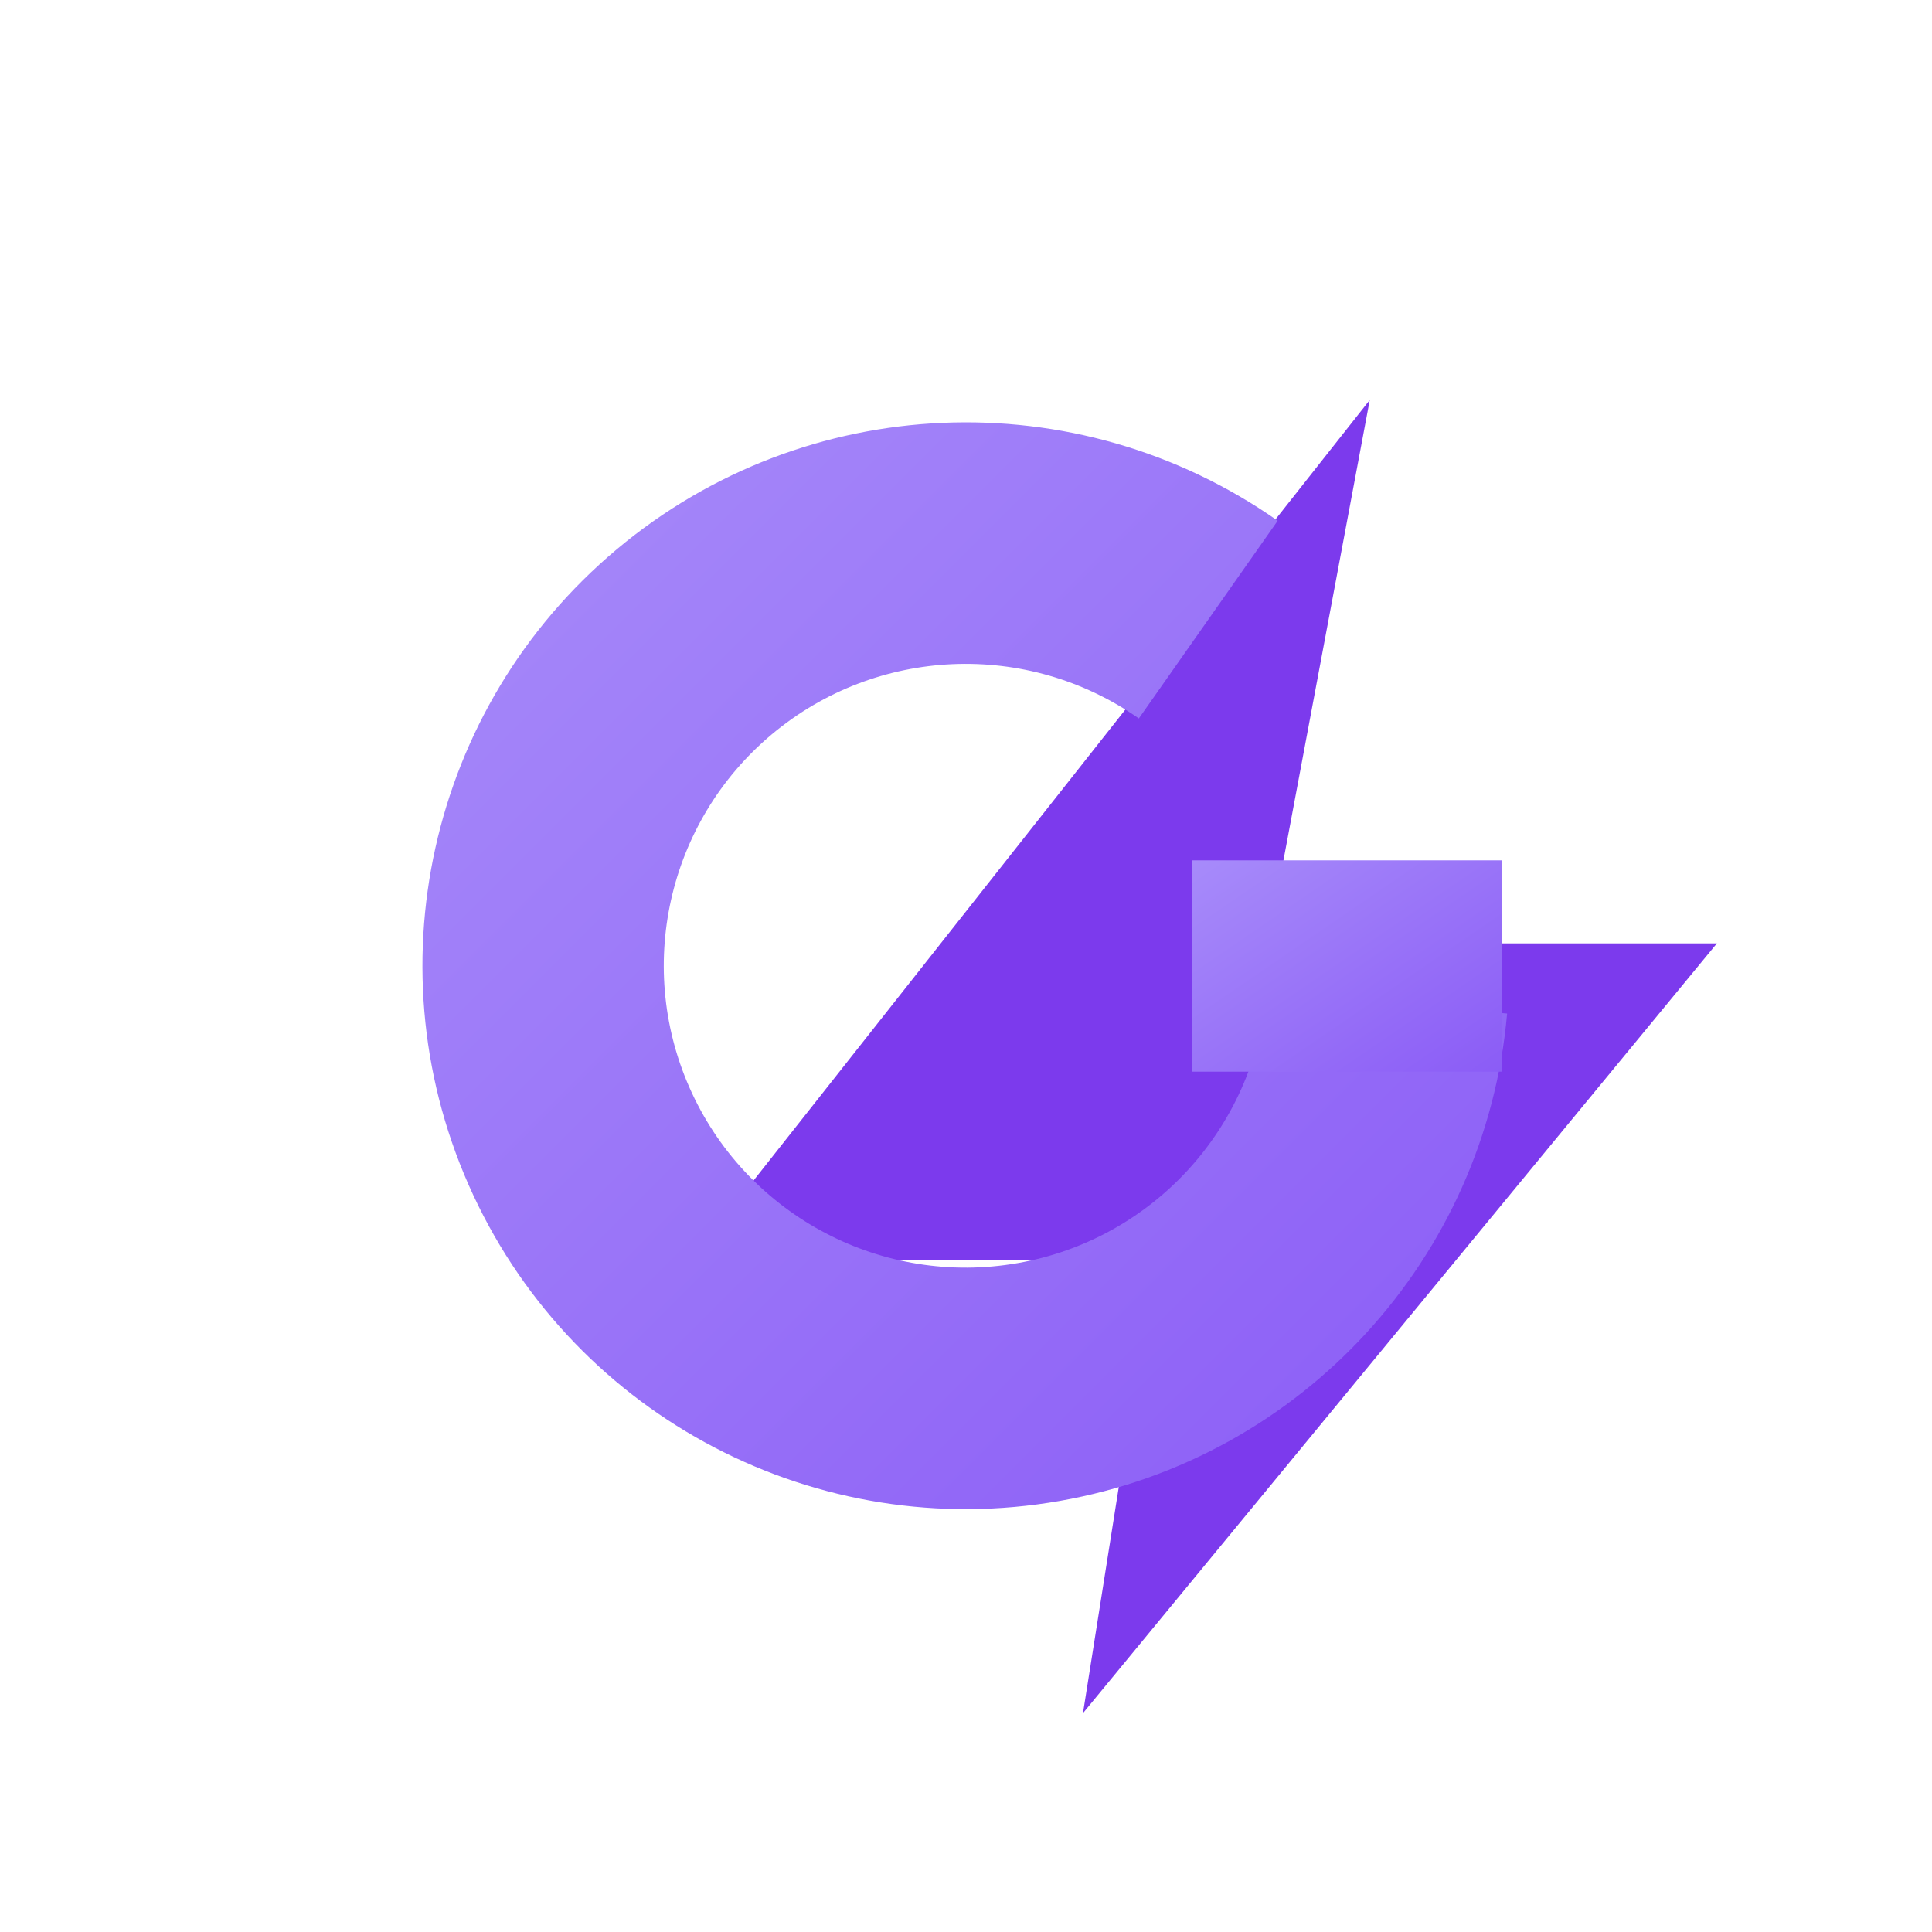
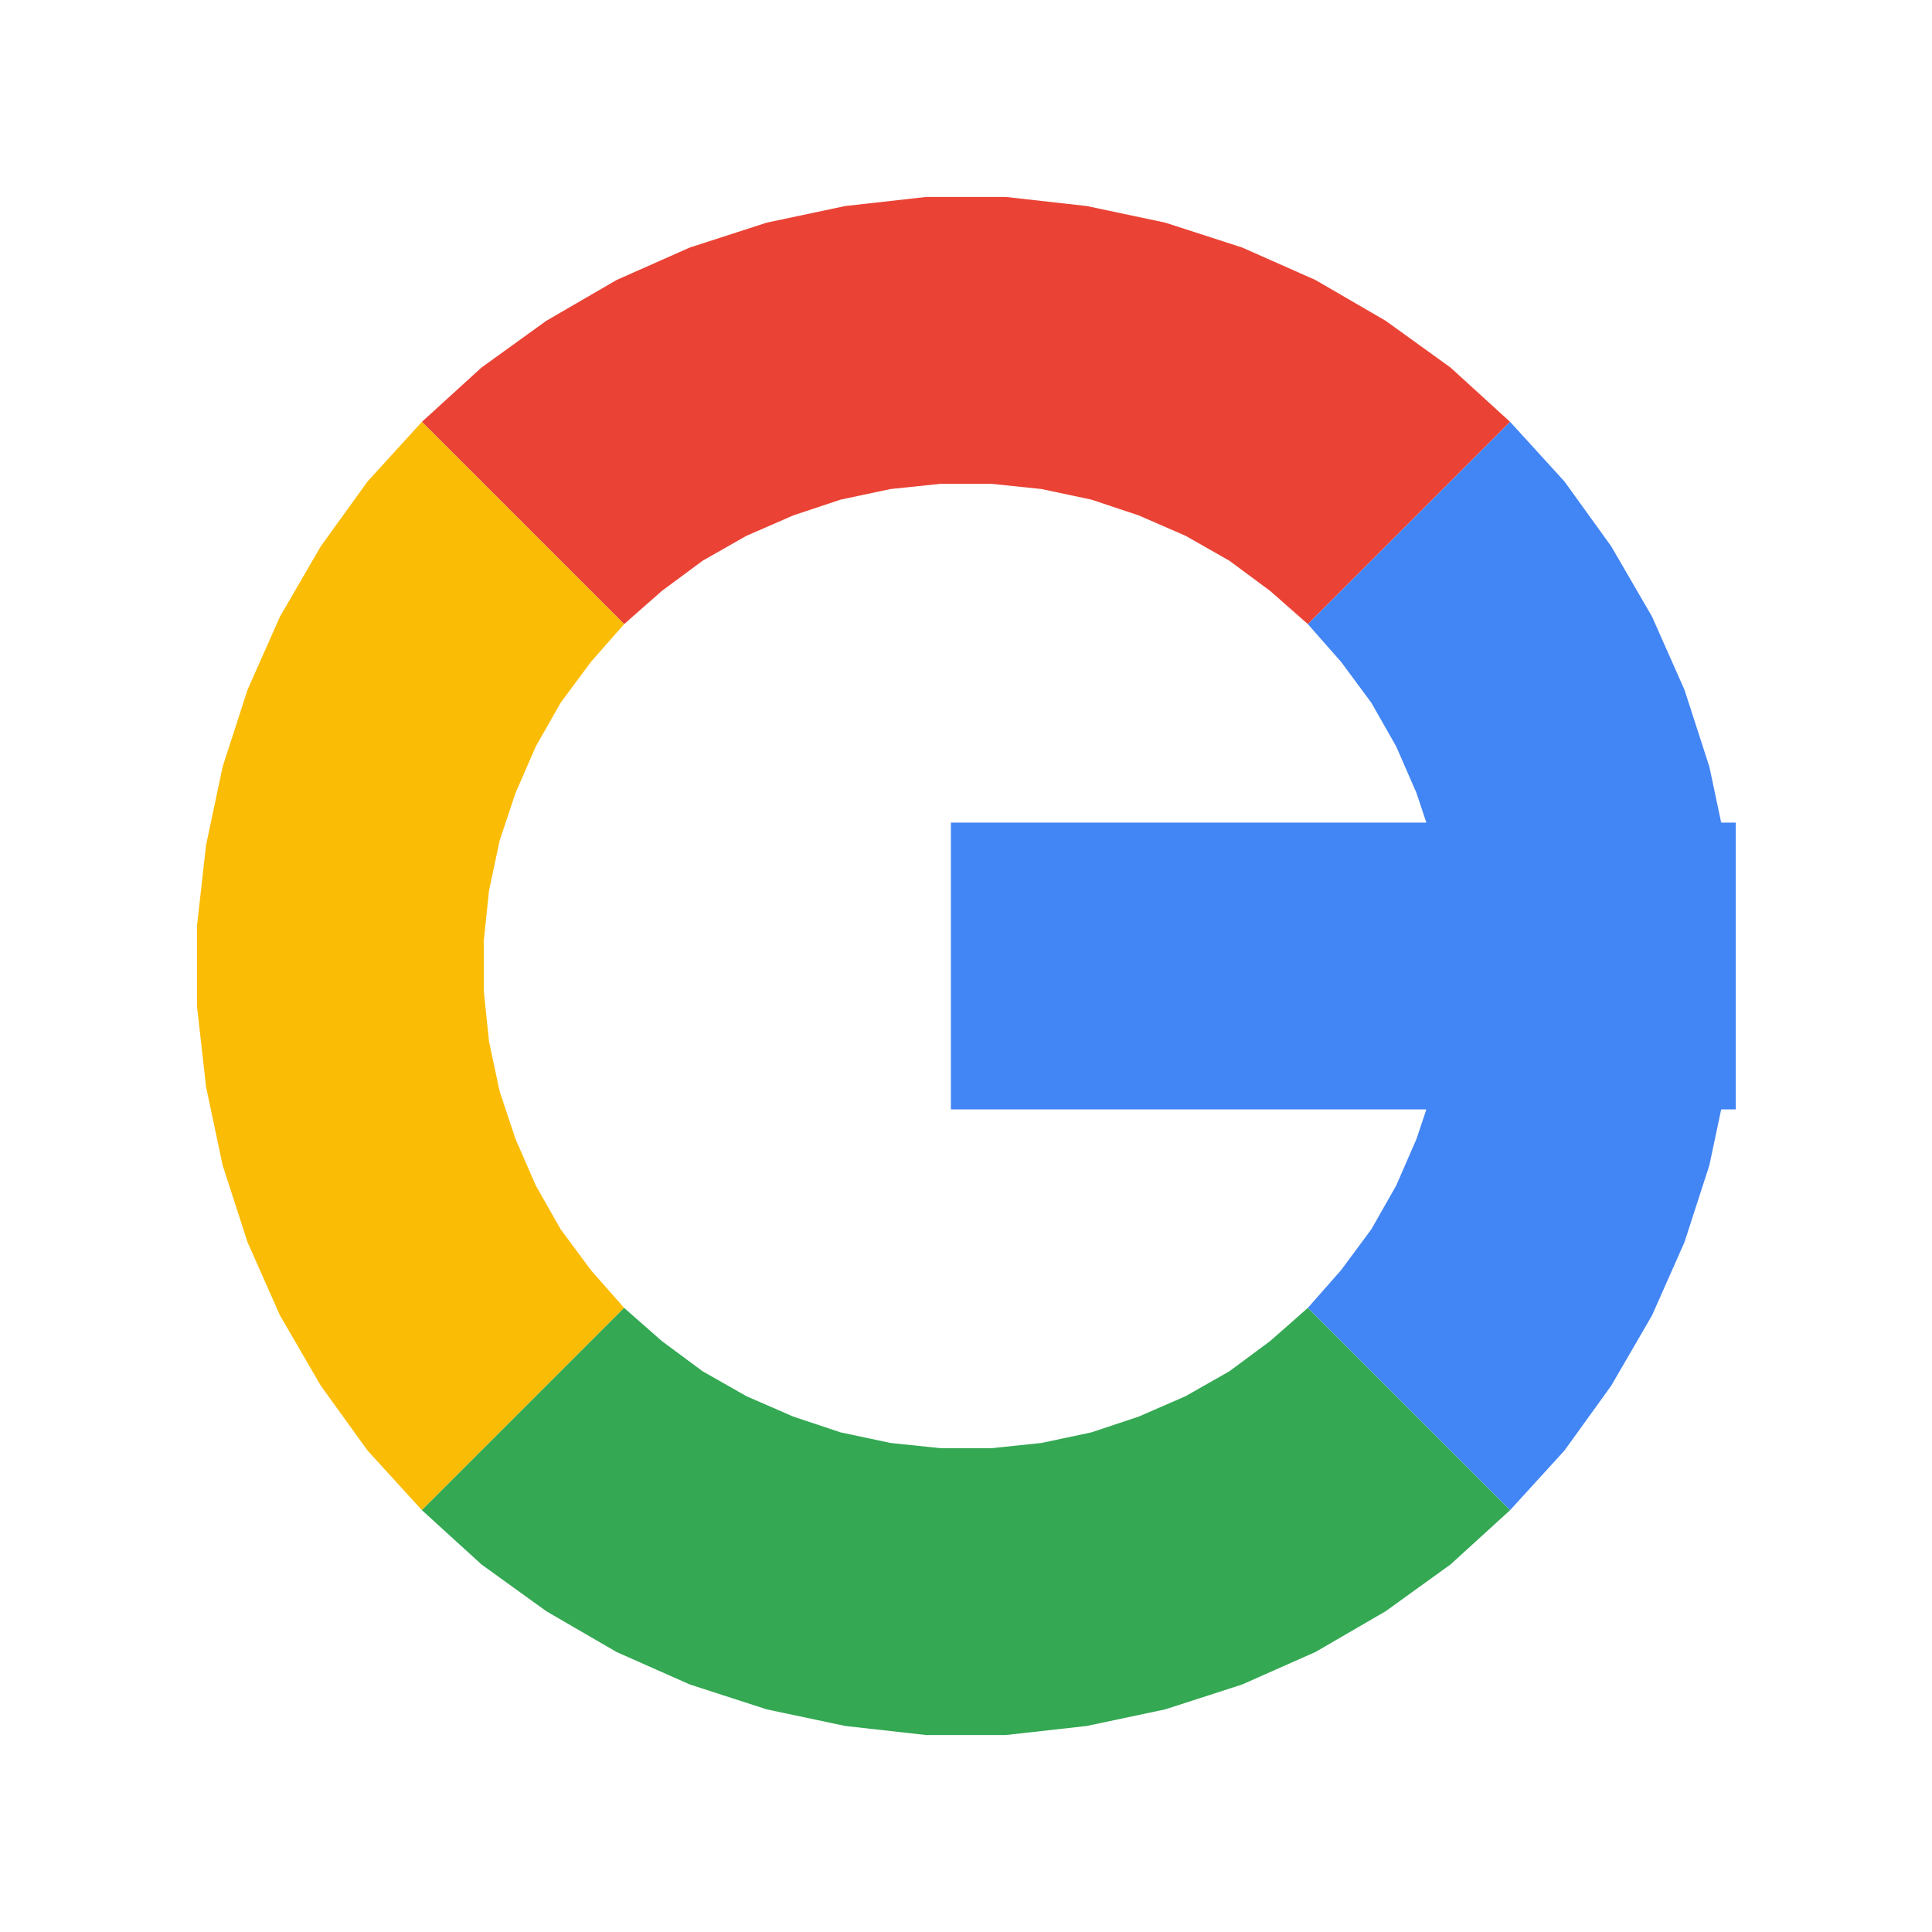
- <svg xmlns="http://www.w3.org/2000/svg" viewBox="0 0 256 256" width="256" height="256" role="img" aria-label="GREEDCON mark">
-   <defs>
-     <linearGradient id="gcm-purple" x1="0" y1="0" x2="1" y2="1">
-       <stop offset="0" stop-color="#A78BFA" />
-       <stop offset="1" stop-color="#8B5CF6" />
-     </linearGradient>
-   </defs>
-   <path d="M181.5 53 L91.5 167 L153 167 L143.5 227 L227.5 125 L168 125 Z" fill="#7C3AED" />
-   <path d="M169.3 69 A72 72 0 1 0 199.7 134.3 L167.8 131.5 A40 40 0 1 1 150.9 95.2 Z" fill="url(#gcm-purple)" />
-   <rect x="158" y="114" width="41" height="28" fill="url(#gcm-purple)" />
+ <svg xmlns="http://www.w3.org/2000/svg" viewBox="0 0 256 256" width="256" height="256" role="img" aria-label="Greedcon G mark">
+   <path d="M 55.9 55.9 L 63.8 48.7 L 72.4 42.5 L 81.7 37.1 L 91.4 32.8 L 101.6 29.5 L 112.0 27.3 L 122.7 26.1 L 133.3 26.1 L 144.0 27.3 L 154.4 29.5 L 164.6 32.8 L 174.3 37.1 L 183.6 42.5 L 192.2 48.7 L 200.1 55.9 L 173.3 82.7 L 168.3 78.3 L 162.9 74.3 L 157.1 71.0 L 150.9 68.3 L 144.6 66.2 L 138.0 64.8 L 131.3 64.1 L 124.7 64.1 L 118.0 64.8 L 111.4 66.2 L 105.1 68.3 L 98.9 71.0 L 93.1 74.3 L 87.7 78.3 L 82.7 82.7 Z" fill="#EA4335" />
+   <path d="M 55.9 200.1 L 48.7 192.2 L 42.5 183.6 L 37.1 174.3 L 32.8 164.6 L 29.5 154.4 L 27.3 144.0 L 26.1 133.3 L 26.1 122.7 L 27.3 112.0 L 29.5 101.6 L 32.8 91.4 L 37.1 81.7 L 42.5 72.4 L 48.7 63.8 L 55.9 55.9 L 82.7 82.7 L 78.3 87.7 L 74.3 93.1 L 71.0 98.9 L 68.3 105.1 L 66.2 111.4 L 64.8 118.0 L 64.1 124.7 L 64.1 131.3 L 64.8 138.0 L 66.2 144.6 L 68.3 150.9 L 71.0 157.1 L 74.3 162.9 L 78.3 168.3 L 82.7 173.3 Z" fill="#FBBC05" />
+   <path d="M 200.1 200.1 L 192.2 207.3 L 183.6 213.5 L 174.3 218.9 L 164.6 223.2 L 154.4 226.5 L 144.0 228.7 L 133.3 229.9 L 122.7 229.9 L 112.0 228.7 L 101.6 226.5 L 91.4 223.2 L 81.7 218.9 L 72.4 213.5 L 63.8 207.3 L 55.9 200.1 L 82.7 173.3 L 87.7 177.7 L 93.1 181.7 L 98.9 185.0 L 105.1 187.7 L 111.4 189.8 L 118.0 191.2 L 124.7 191.9 L 131.3 191.9 L 138.0 191.2 L 144.6 189.8 L 150.9 187.7 L 157.1 185.0 L 162.9 181.7 L 168.3 177.7 L 173.3 173.3 Z" fill="#34A853" />
+   <path d="M 200.1 55.9 L 207.3 63.8 L 213.5 72.4 L 218.9 81.7 L 223.2 91.4 L 226.5 101.6 L 228.7 112.0 L 229.9 122.7 L 229.9 133.3 L 228.7 144.0 L 226.5 154.4 L 223.2 164.6 L 218.9 174.3 L 213.5 183.6 L 207.3 192.2 L 200.1 200.1 L 173.3 173.3 L 177.7 168.3 L 181.7 162.9 L 185.0 157.1 L 187.7 150.9 L 189.8 144.6 L 191.2 138.0 L 191.9 131.3 L 191.9 124.7 L 191.2 118.0 L 189.8 111.4 L 187.7 105.1 L 185.0 98.9 L 181.7 93.1 L 177.7 87.7 L 173.3 82.7 Z" fill="#4285F4" />
+   <path d="M 126 109h104v38h-104z" fill="#4285F4" />
</svg>
